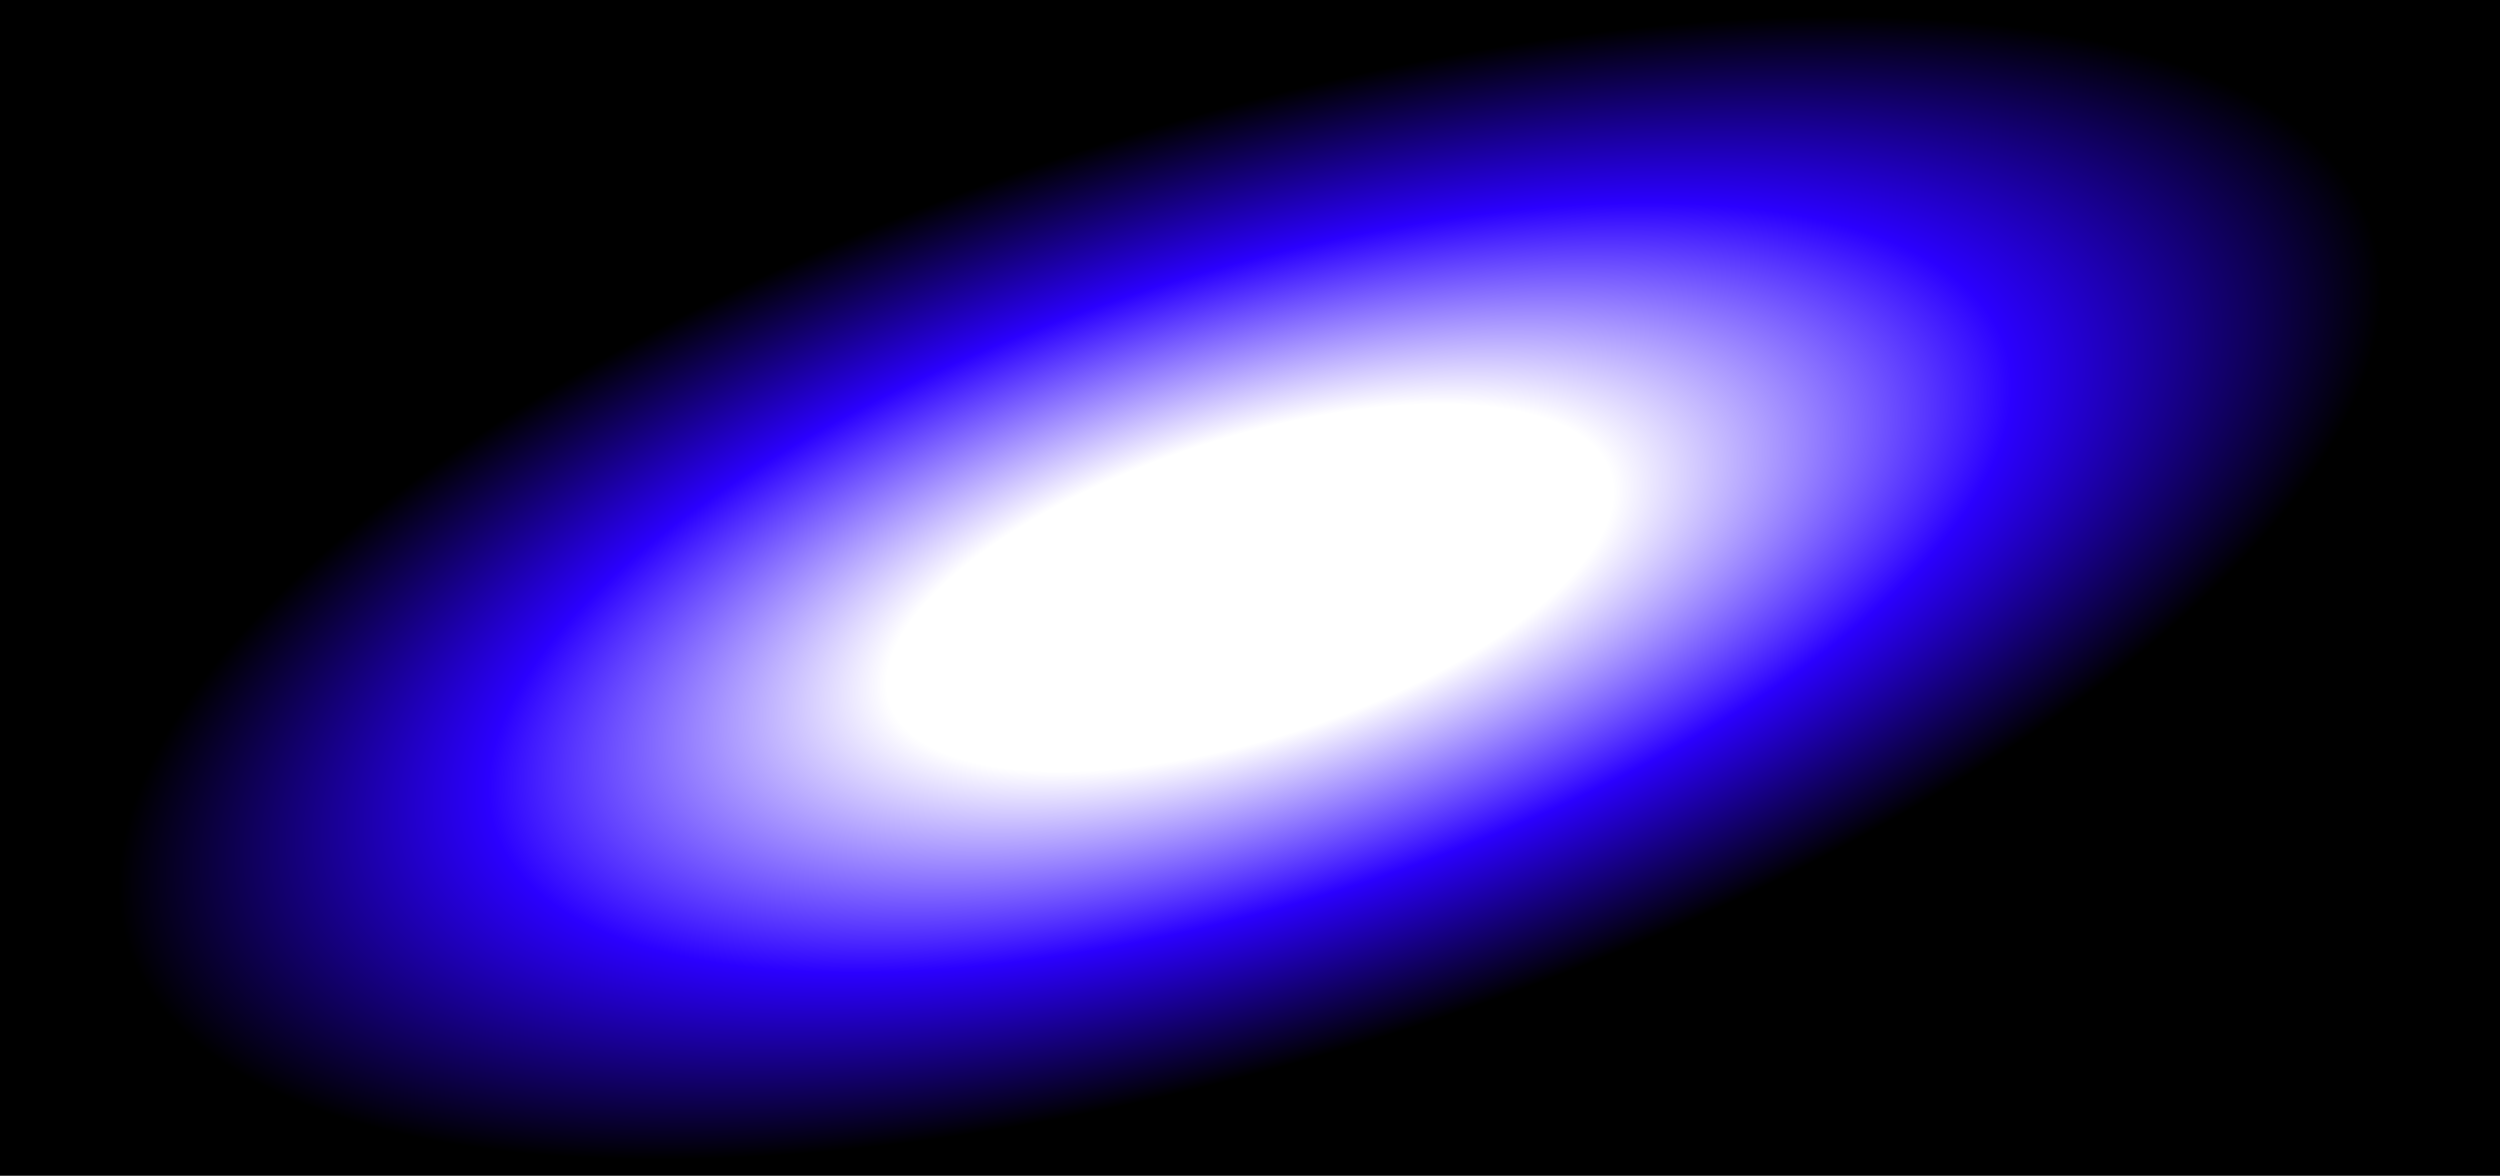
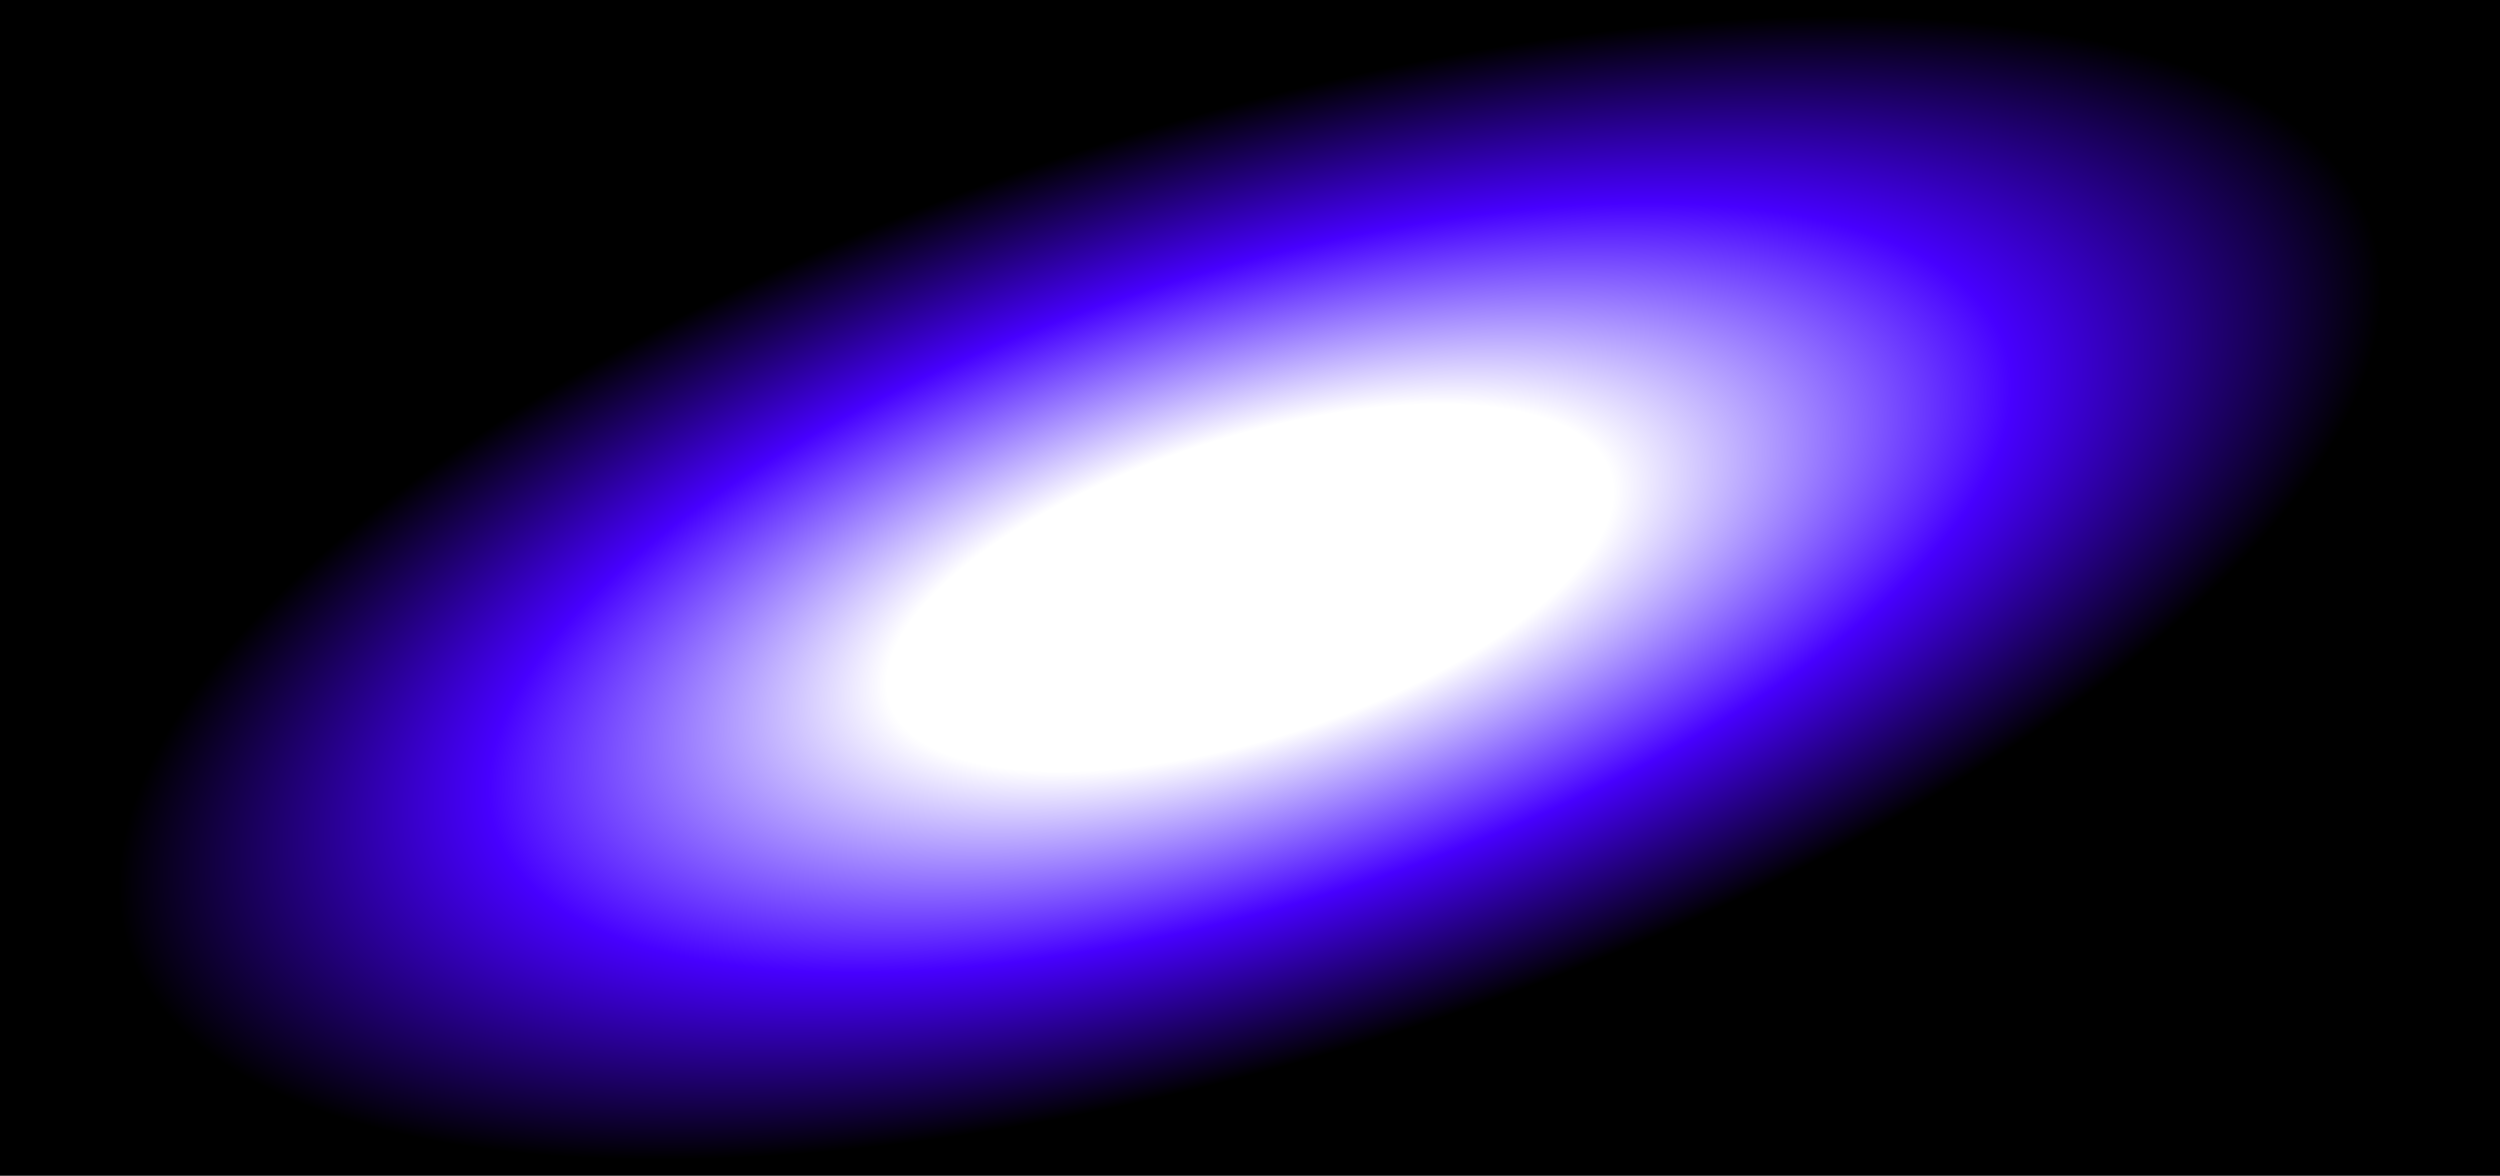
<svg xmlns="http://www.w3.org/2000/svg" height="855" viewBox="0 0 1818 855" width="1818">
  <radialGradient id="a" cx="50%" cy="50%" gradientTransform="matrix(.1409396 .9540397 -1.147197 .7662225 1.003129 -.360131)" r="39.793%">
    <stop offset="0" stop-color="#2b00ff" stop-opacity="0" />
    <stop offset=".321" stop-color="#2b00ff" stop-opacity="0" />
-     <stop offset=".673" stop-color="#2b00ff" />
+     <stop offset=".673" stop-color="#4700ff" />
    <stop offset="1" />
  </radialGradient>
  <path d="m0 0h1818v855h-1818z" fill="url(#a)" fill-rule="evenodd" />
</svg>
